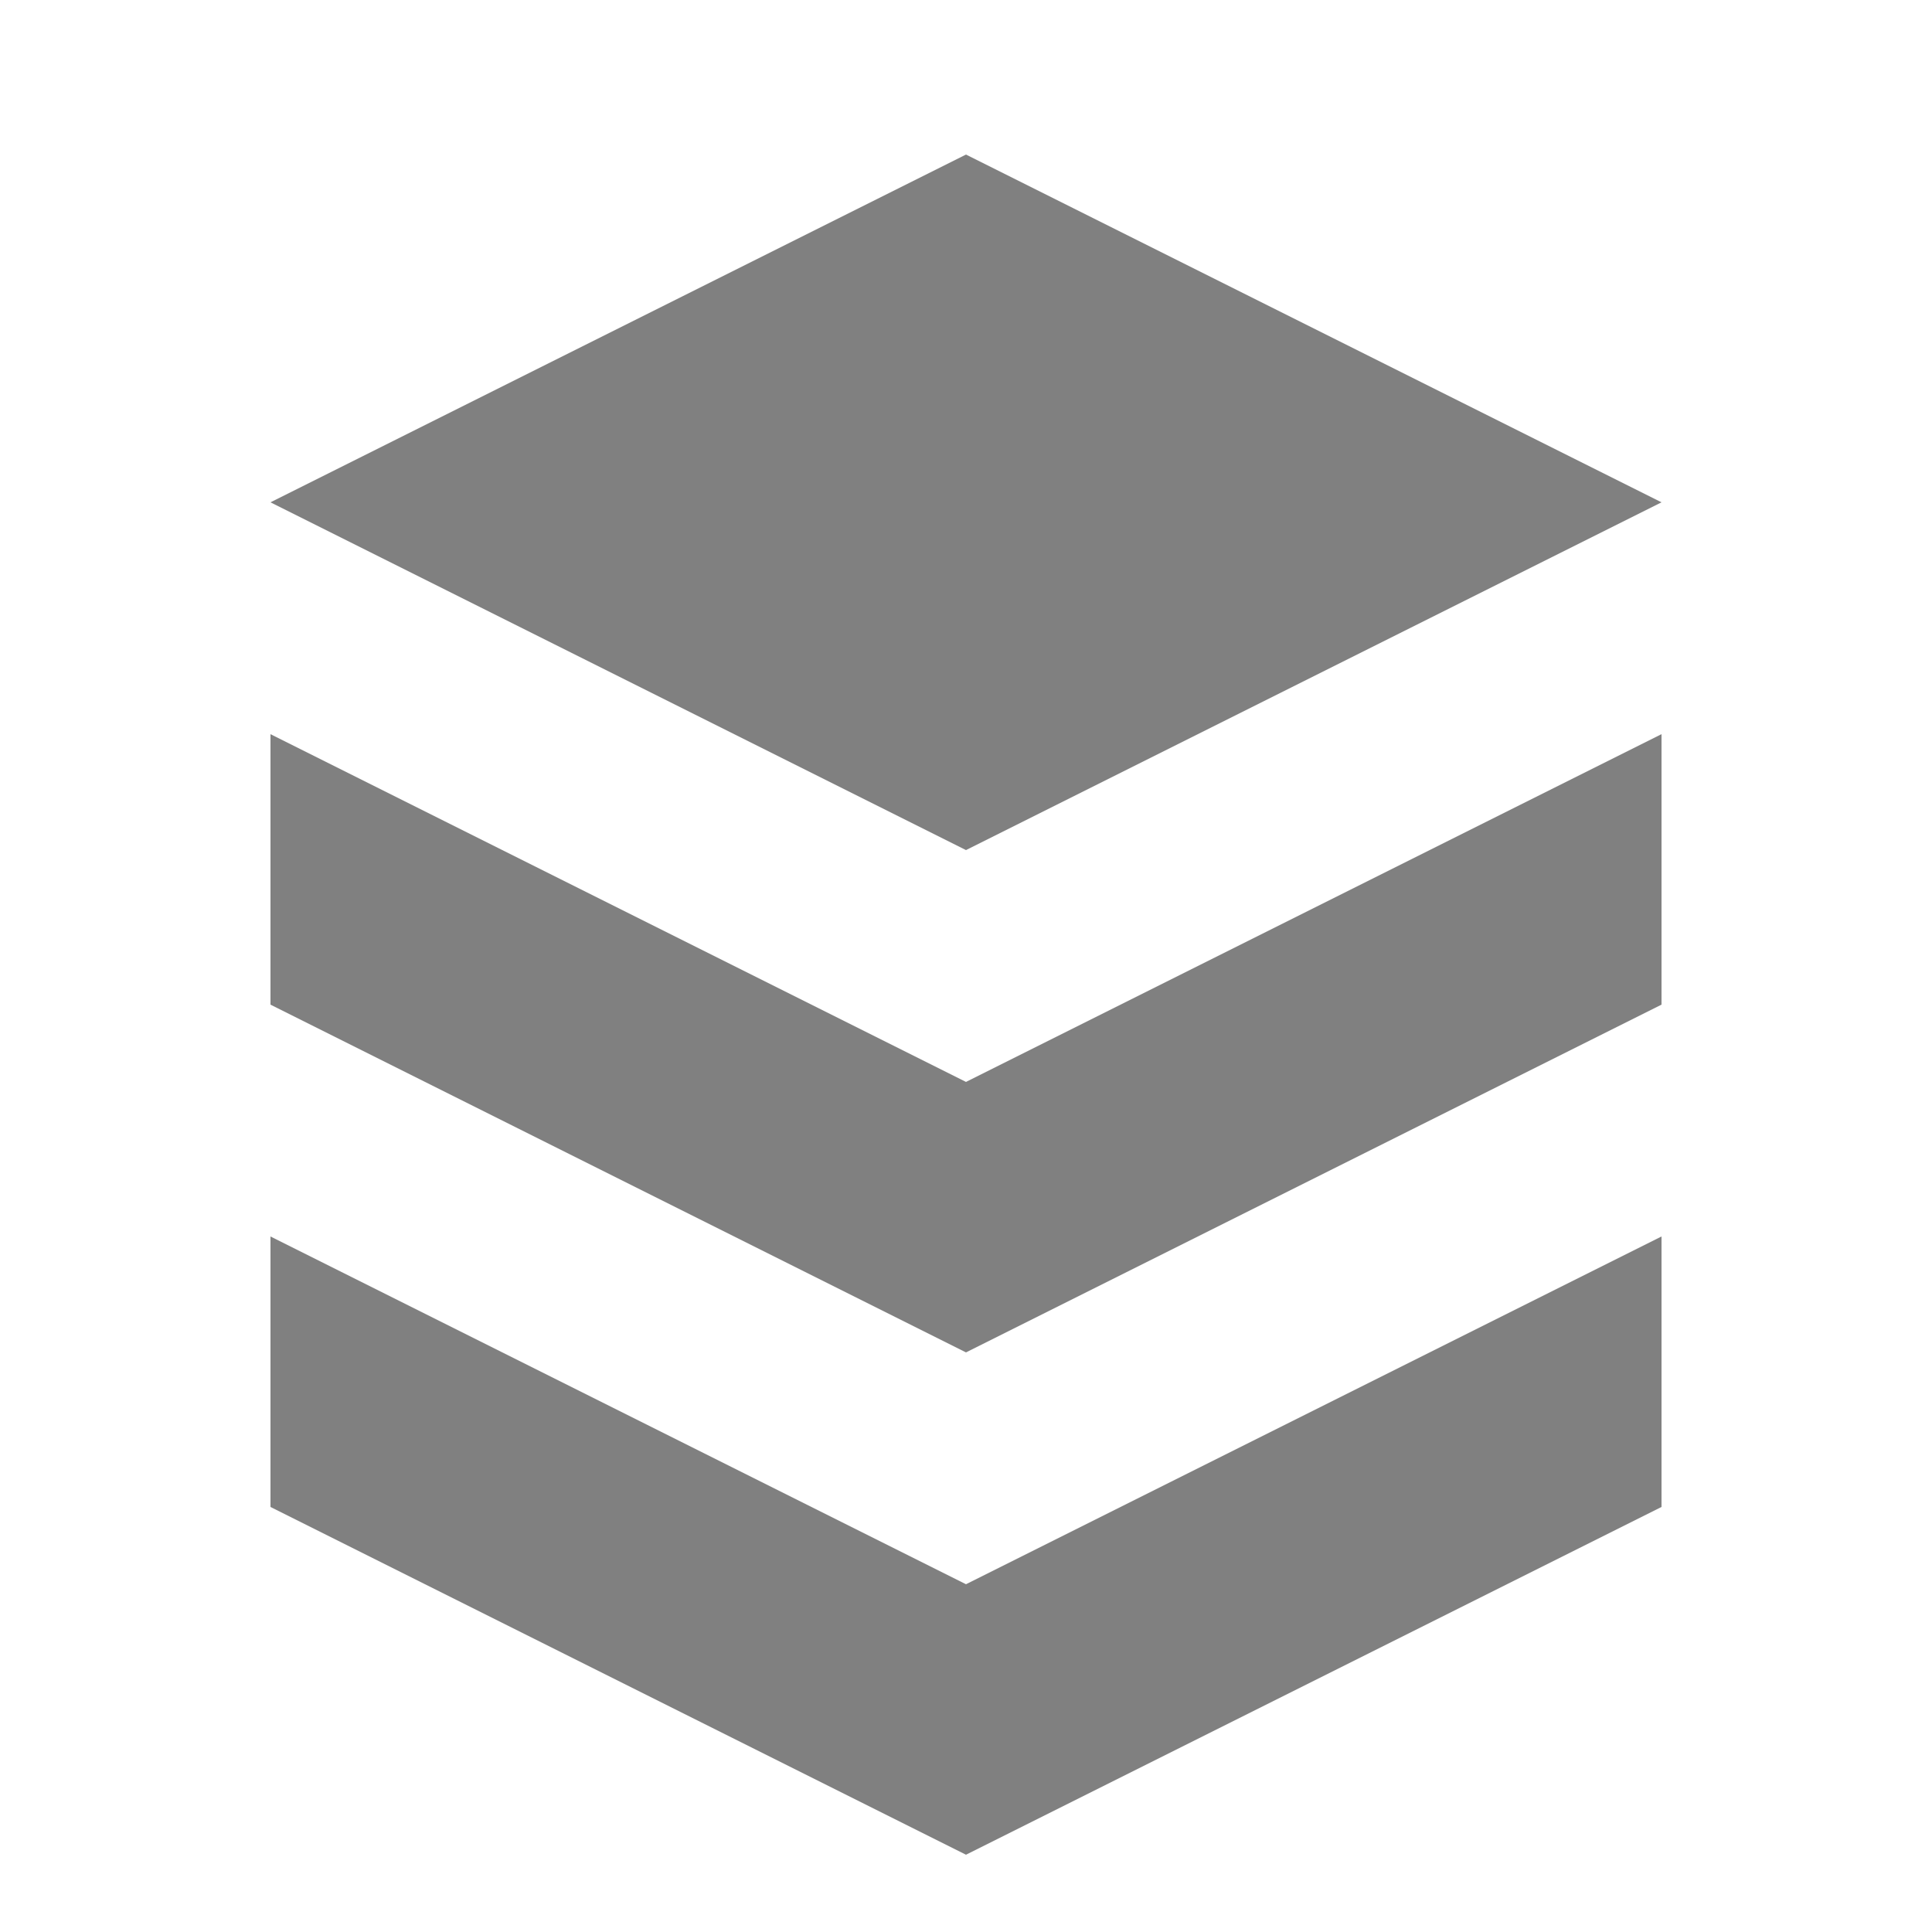
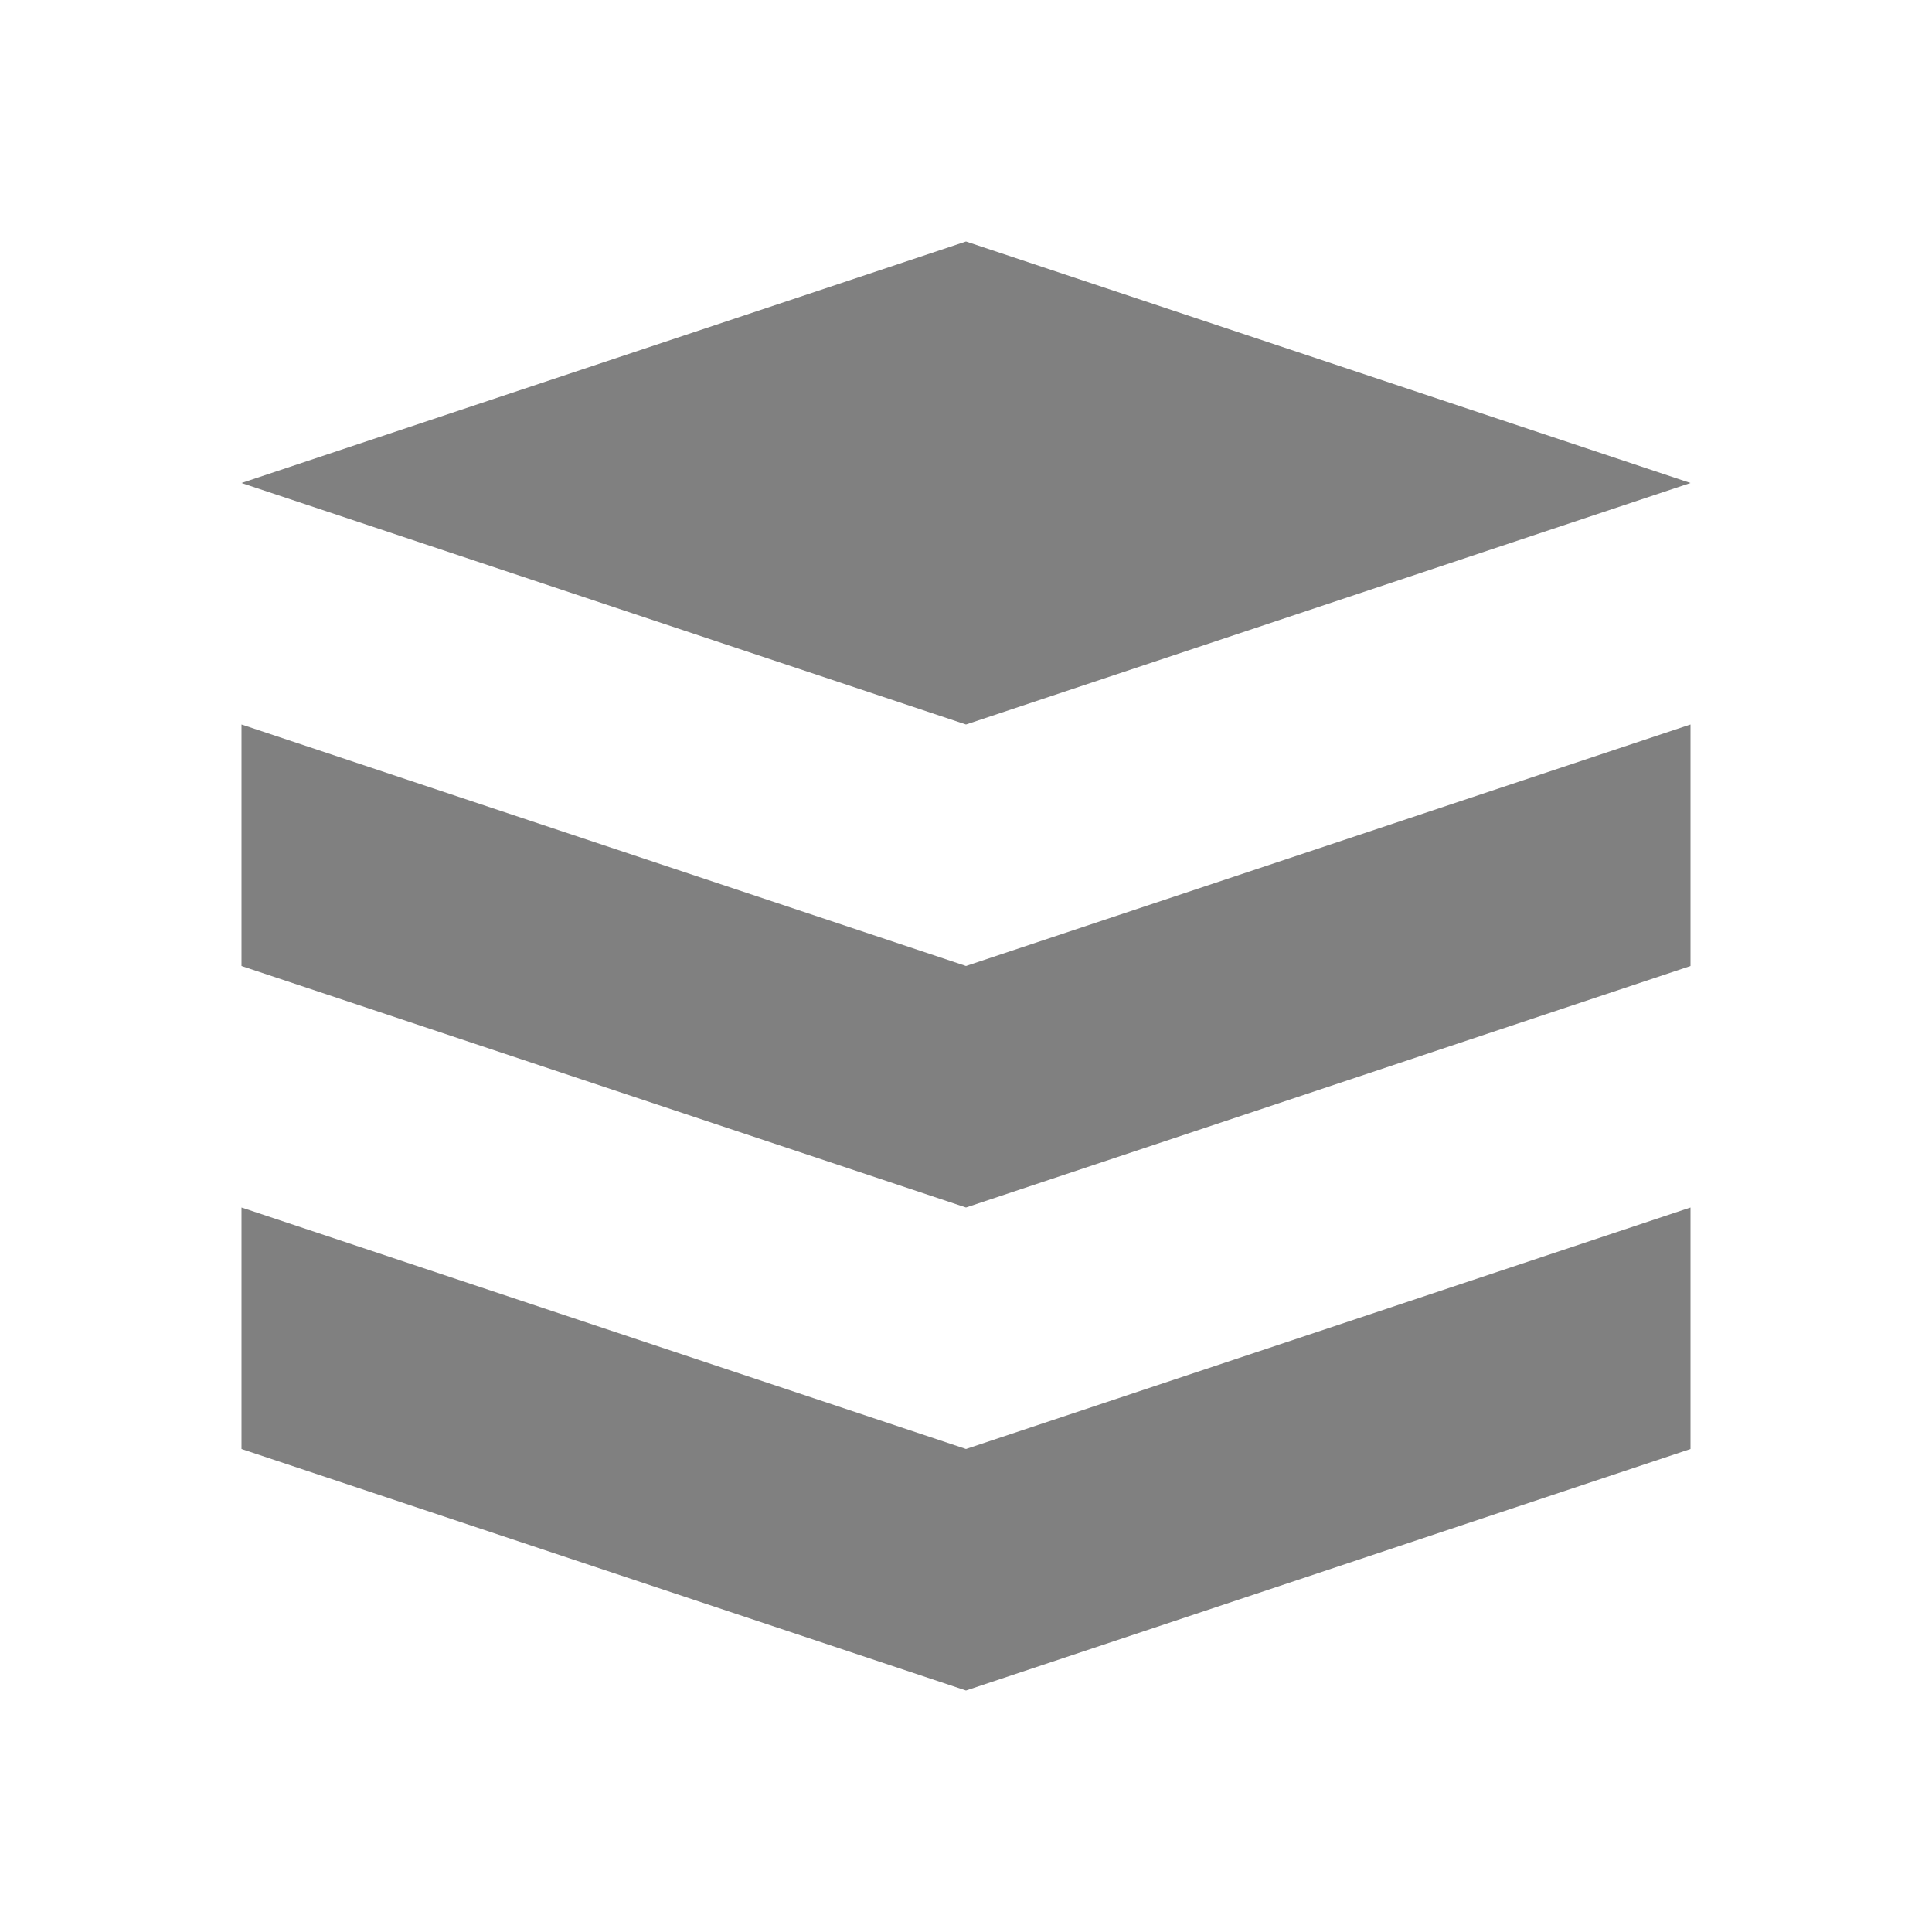
- <svg xmlns="http://www.w3.org/2000/svg" viewBox="0 0 100 100" fill="none">
-   <path d="M50 8 L86 26 L50 44 L14 26 Z M14 38 L50 56 L86 38 L86 52 L50 70 L14 52 Z M14 64 L50 82 L86 64 L86 78 L50 96 L14 78 Z" fill="#808080" />
+ <svg xmlns="http://www.w3.org/2000/svg" viewBox="0 0 192 192" fill="none">
+   <path d="M96 24 L168 48 L96 72 L24 48 Z M24 72 L96 96 L168 72 L168 96 L96 120 L24 96 Z M24 120 L96 144 L168 120 L168 144 L96 168 L24 144 Z" fill="#808080" />
</svg>
